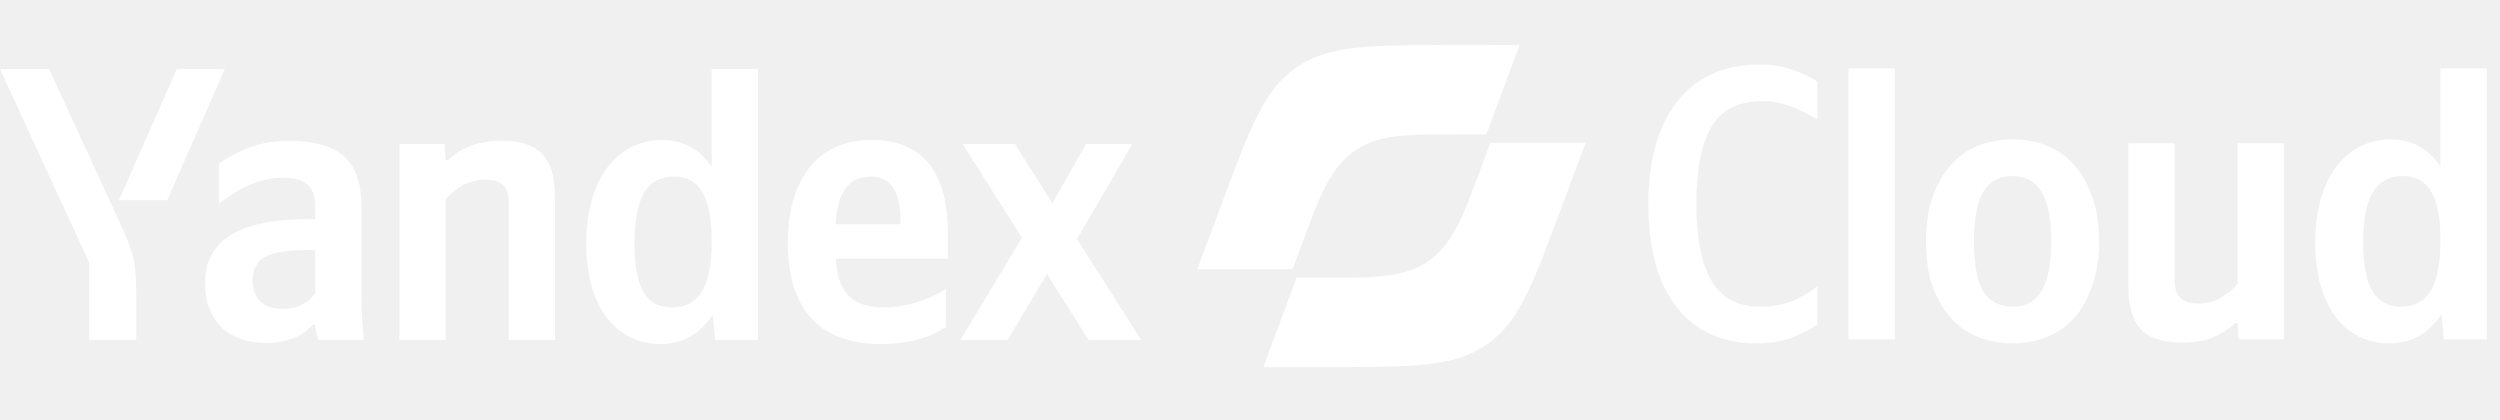
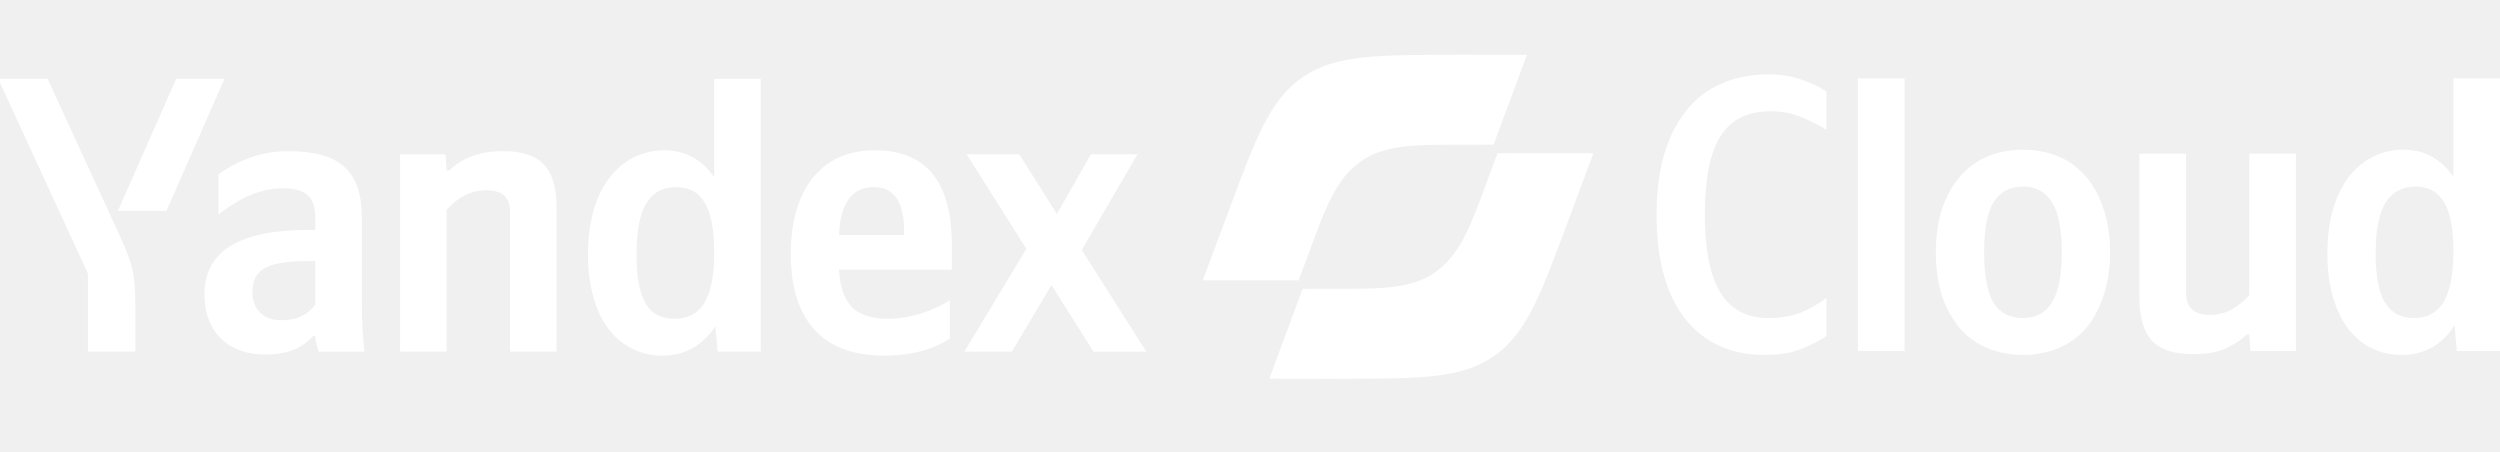
- <svg xmlns="http://www.w3.org/2000/svg" width="167" height="28" fill="none">
-   <path fill="#fff" d="M75.644 9.613h-3.091l-2.256 3.964-2.504-3.964h-3.49l3.965 6.277-4.116 6.827h3.149l2.635-4.418 2.788 4.418h3.508l-4.286-6.75zM58.198 9.348c-3.774 0-5.575 2.901-5.575 6.864 0 4.551 2.238 6.77 6.201 6.77 1.99 0 3.451-.512 4.361-1.137v-2.542c-.966.645-2.579 1.233-4.096 1.233-2.276 0-3.129-1.08-3.262-3.262h7.49v-1.65c0-4.551-2.009-6.277-5.12-6.277zm1.954 5.631h-4.324c.076-2.085.834-3.186 2.333-3.186 1.498 0 1.99 1.27 1.99 2.92zM47.54 11.15c-.777-1.176-1.934-1.802-3.28-1.802-3.015 0-5.1 2.58-5.1 6.903 0 4.324 2.047 6.732 4.968 6.732 1.46 0 2.655-.683 3.49-1.953l.15 1.687h2.864V4.607h-3.091zm-2.634 9.387c-1.688 0-2.522-1.176-2.522-4.286s.872-4.456 2.655-4.456c1.669 0 2.503 1.309 2.503 4.361 0 3.053-.892 4.38-2.636 4.38M33.509 9.404c-1.858 0-2.939.664-3.566 1.29h-.17l-.077-1.081h-3.015v13.104h3.091V13.31c.588-.702 1.499-1.309 2.617-1.309s1.592.475 1.592 1.46v9.255h3.091v-9.558c0-2.617-1.042-3.755-3.565-3.755zM24.141 13.786c0-3.186-1.612-4.38-4.892-4.38-2.03-.02-3.68.853-4.627 1.536v2.674c1.005-.797 2.503-1.745 4.266-1.745 1.48 0 2.162.53 2.162 1.935v.834h-.493c-4.76 0-6.864 1.536-6.864 4.266 0 2.542 1.612 4.002 4.02 4.002 1.82 0 2.598-.607 3.205-1.233h.132c.019.341.133.778.228 1.043h3.033a30 30 0 0 1-.17-3.205zm-3.09 5.802c-.4.588-1.12 1.043-2.219 1.043-1.309 0-1.953-.758-1.953-1.896 0-1.517 1.061-2.03 3.717-2.03h.454zM11.815 4.607 7.947 13.37h3.223l3.85-8.762zM3.28 4.607H0L5.955 17.54v5.177h3.147v-3.072c0-2.313-.284-2.996-1.175-4.93zM117.302 22.935q-3.386 0-5.288-2.397-1.901-2.422-1.901-6.903 0-2.163.468-3.882.496-1.745 1.433-2.944a6 6 0 0 1 2.318-1.85q1.408-.65 3.204-.65 1.252 0 2.241.364.99.34 1.615.782v2.527a10.6 10.6 0 0 0-1.667-.834 5.2 5.2 0 0 0-2.032-.39q-2.318 0-3.361 1.693-1.016 1.667-1.016 5.184 0 3.412 1.016 5.132 1.042 1.719 3.204 1.719 1.252 0 2.163-.365a8.6 8.6 0 0 0 1.693-.964v2.527q-.599.417-1.615.834-.99.417-2.475.417M126.579 22.674h-3.1V4.57h3.1zM134.44 9.31q1.277 0 2.345.443 1.068.444 1.823 1.329.756.86 1.172 2.136.444 1.251.444 2.892 0 1.64-.444 2.917-.416 1.277-1.172 2.162a4.9 4.9 0 0 1-1.823 1.303 6.1 6.1 0 0 1-2.345.443 6.1 6.1 0 0 1-2.344-.443 4.9 4.9 0 0 1-1.824-1.303q-.755-.885-1.198-2.136-.417-1.276-.417-2.917t.417-2.918q.443-1.276 1.198-2.136a4.8 4.8 0 0 1 1.824-1.329 6.1 6.1 0 0 1 2.344-.442m0 11.176q1.303 0 1.928-1.042.651-1.041.651-3.334t-.651-3.309q-.625-1.041-1.928-1.042-1.303 0-1.954 1.042-.625 1.042-.625 3.335 0 2.292.625 3.334.651 1.017 1.954 1.016M149.468 9.57h3.1v13.104h-3.021l-.079-1.094h-.155q-.47.468-1.329.885-.834.417-2.24.417-1.904 0-2.736-.886-.833-.911-.833-2.865V9.57h3.099v9.247q0 1.46 1.59 1.459.833 0 1.484-.39.678-.392 1.12-.912zM163.097 20.981q-1.277 1.954-3.492 1.954a4.5 4.5 0 0 1-2.005-.443 4.3 4.3 0 0 1-1.563-1.303q-.652-.86-1.016-2.11-.365-1.25-.365-2.865 0-1.641.365-2.918.39-1.302 1.042-2.162a4.6 4.6 0 0 1 1.615-1.355 4.5 4.5 0 0 1 2.058-.468q2.032 0 3.282 1.797V4.569h3.1v18.105h-2.865zm-2.58-9.222q-1.328 0-2.005 1.068-.651 1.042-.652 3.387 0 2.24.626 3.256.625 1.016 1.901 1.016t1.928-.964q.651-.99.703-3.178v-.677q-.052-2.033-.677-2.97t-1.824-.938M99.32 23.013c-2.279 1.56-5.028 1.48-10.546 1.512l-4.38-.007 2.216-5.969 3.284-.006c2.67.006 4.264-.197 5.56-1.124 1.262-.904 2.03-2.293 2.953-4.799l1.147-3.076 6.367-.003-1.528 4.092c-1.937 5.18-2.817 7.785-5.073 9.38M86.58 4.512C88.86 2.952 91.61 3.032 97.127 3l4.381.007-2.217 5.97-3.283.005c-2.67-.006-4.265.197-5.56 1.125-1.262.903-2.03 2.292-2.953 4.798l-1.148 3.077-6.367.002 1.529-4.092c1.937-5.18 2.817-7.785 5.073-9.38" />
+ <svg xmlns="http://www.w3.org/2000/svg" width="166" height="30" fill="none">
+   <g fill="#fff" clip-path="url(#a)">
+     <path d="M75.527 10.244h-3.091l-2.256 3.964-2.504-3.964h-3.49l3.964 6.277-4.115 6.827h3.149l2.635-4.419 2.788 4.42h3.508l-4.286-6.752zM58.081 9.978c-3.774 0-5.575 2.902-5.575 6.865 0 4.551 2.238 6.77 6.2 6.77 1.992 0 3.452-.512 4.362-1.137v-2.542c-.967.644-2.579 1.233-4.096 1.233-2.276 0-3.129-1.08-3.262-3.263h7.49v-1.65c0-4.55-2.009-6.276-5.12-6.276zm1.953 5.632h-4.323c.076-2.086.834-3.186 2.333-3.186 1.498 0 1.99 1.27 1.99 2.92zM47.423 11.78c-.778-1.175-1.935-1.8-3.281-1.8-3.015 0-5.101 2.578-5.101 6.902s2.048 6.732 4.968 6.732c1.46 0 2.655-.683 3.49-1.953l.151 1.687h2.864V5.238h-3.091zm-2.636 9.387c-1.687 0-2.521-1.175-2.521-4.285s.872-4.456 2.655-4.456c1.669 0 2.503 1.309 2.503 4.361 0 3.053-.892 4.38-2.637 4.38M33.392 10.035c-1.858 0-2.939.663-3.565 1.29h-.171l-.076-1.081h-3.015v13.104h3.09v-9.406c.589-.702 1.5-1.309 2.617-1.309 1.118 0 1.593.475 1.593 1.46v9.255h3.09V13.79c0-2.617-1.042-3.755-3.565-3.755zM24.025 14.417c0-3.186-1.612-4.38-4.892-4.38-2.03-.02-3.68.852-4.628 1.536v2.674c1.006-.797 2.503-1.745 4.267-1.745 1.479 0 2.162.53 2.162 1.934v.835h-.494c-4.76 0-6.864 1.536-6.864 4.266 0 2.542 1.612 4.002 4.02 4.002 1.821 0 2.598-.607 3.205-1.233h.133c.019.341.132.778.227 1.043h3.034a30 30 0 0 1-.171-3.205v-5.727m-3.091 5.802c-.399.588-1.12 1.043-2.219 1.043-1.308 0-1.953-.758-1.953-1.896 0-1.517 1.062-2.03 3.717-2.03h.455zM11.698 5.238 7.83 14h3.224l3.849-8.762zM3.164 5.238H-.117l5.955 12.933v5.177h3.147v-3.072c0-2.314-.285-2.997-1.175-4.931zM117.186 23.566q-3.386 0-5.289-2.397-1.9-2.422-1.901-6.904 0-2.161.468-3.881.496-1.746 1.433-2.944a6 6 0 0 1 2.319-1.85q1.407-.65 3.204-.65 1.251 0 2.24.364.991.338 1.616.782v2.527a10.7 10.7 0 0 0-1.667-.834 5.2 5.2 0 0 0-2.032-.39q-2.319 0-3.361 1.692-1.017 1.668-1.016 5.185 0 3.412 1.016 5.131 1.043 1.72 3.204 1.72 1.251 0 2.163-.365a8.6 8.6 0 0 0 1.693-.964v2.527q-.6.417-1.616.834-.989.416-2.474.416M126.462 23.305h-3.101V5.2h3.101zM134.324 9.941q1.276 0 2.344.443t1.824 1.329q.756.86 1.172 2.136.443 1.25.443 2.892 0 1.64-.443 2.917-.416 1.277-1.172 2.162a4.9 4.9 0 0 1-1.824 1.303 6.1 6.1 0 0 1-2.344.443 6.1 6.1 0 0 1-2.345-.443 4.9 4.9 0 0 1-1.824-1.303q-.754-.885-1.197-2.136-.417-1.276-.417-2.917t.417-2.918q.442-1.277 1.197-2.136a4.8 4.8 0 0 1 1.824-1.329q1.068-.443 2.345-.443m0 11.176q1.303 0 1.928-1.042.651-1.042.651-3.334 0-2.294-.651-3.309-.625-1.042-1.928-1.042t-1.954 1.042q-.625 1.042-.625 3.335t.625 3.334q.651 1.016 1.954 1.016M149.35 10.201h3.1v13.104h-3.021l-.079-1.095h-.155q-.47.47-1.329.886-.834.417-2.24.417-1.904 0-2.736-.886-.833-.912-.833-2.865v-9.56h3.099v9.247q0 1.46 1.59 1.459.833 0 1.484-.39.678-.391 1.12-.913zM162.98 21.612q-1.277 1.953-3.492 1.954a4.5 4.5 0 0 1-2.005-.443 4.3 4.3 0 0 1-1.563-1.303q-.652-.86-1.016-2.11-.365-1.25-.365-2.865 0-1.641.365-2.918.39-1.302 1.042-2.162a4.6 4.6 0 0 1 1.615-1.355 4.5 4.5 0 0 1 2.058-.469q2.032 0 3.282 1.798V5.2h3.1v18.105h-2.865zm-2.58-9.222q-1.328 0-2.005 1.068-.651 1.043-.652 3.387 0 2.24.626 3.256.625 1.016 1.901 1.016t1.928-.964q.651-.99.703-3.178v-.677q-.051-2.032-.677-2.97-.625-.938-1.824-.938M99.204 23.644c-2.28 1.56-5.029 1.48-10.546 1.512l-4.38-.007 2.216-5.969 3.283-.006c2.67.006 4.265-.197 5.56-1.125 1.262-.903 2.03-2.292 2.953-4.798l1.148-3.076 6.366-.003-1.527 4.092c-1.938 5.18-2.818 7.785-5.073 9.38M86.464 5.143c2.28-1.56 5.029-1.48 10.546-1.512l4.38.007-2.216 5.969-3.283.006c-2.671-.006-4.265.197-5.56 1.125-1.262.903-2.03 2.292-2.953 4.798l-1.148 3.077-6.367.002 1.528-4.092c1.937-5.18 2.817-7.785 5.073-9.38" />
+   </g>
+   <defs>
+     <clipPath id="a">
+       <path fill="#fff" d="M0 0h166v30H0z" />
+     </clipPath>
+   </defs>
</svg>
